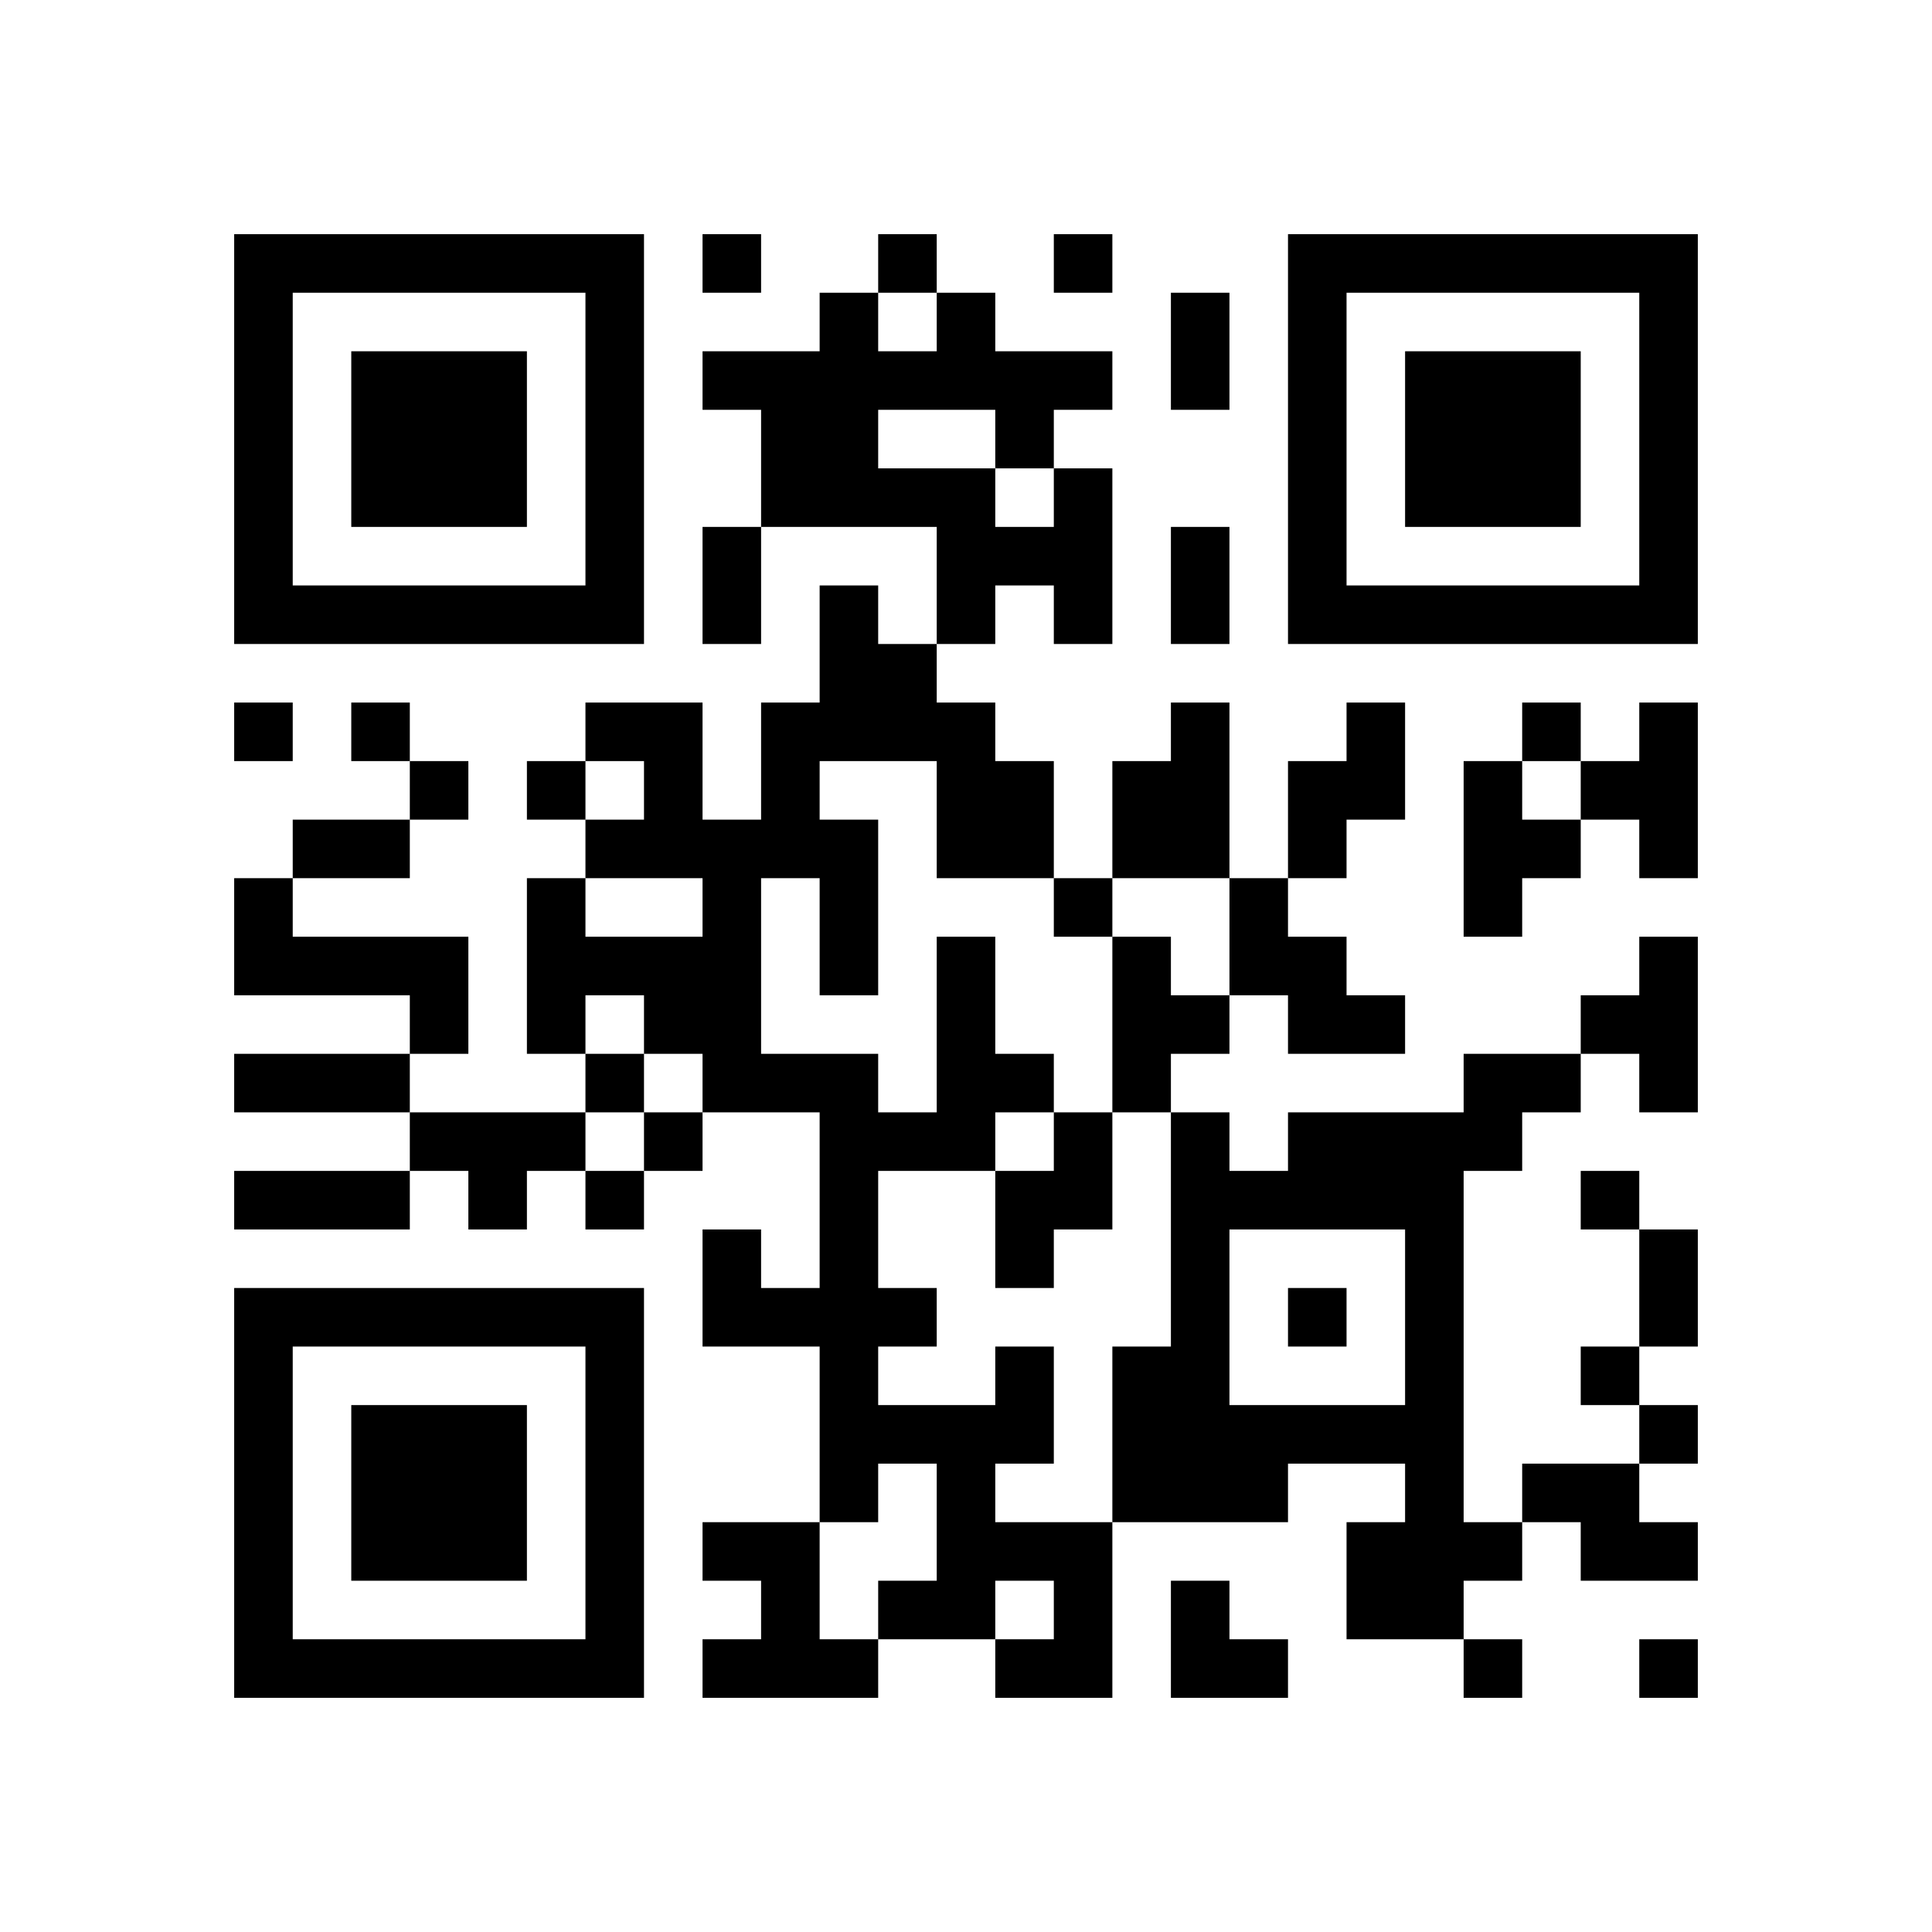
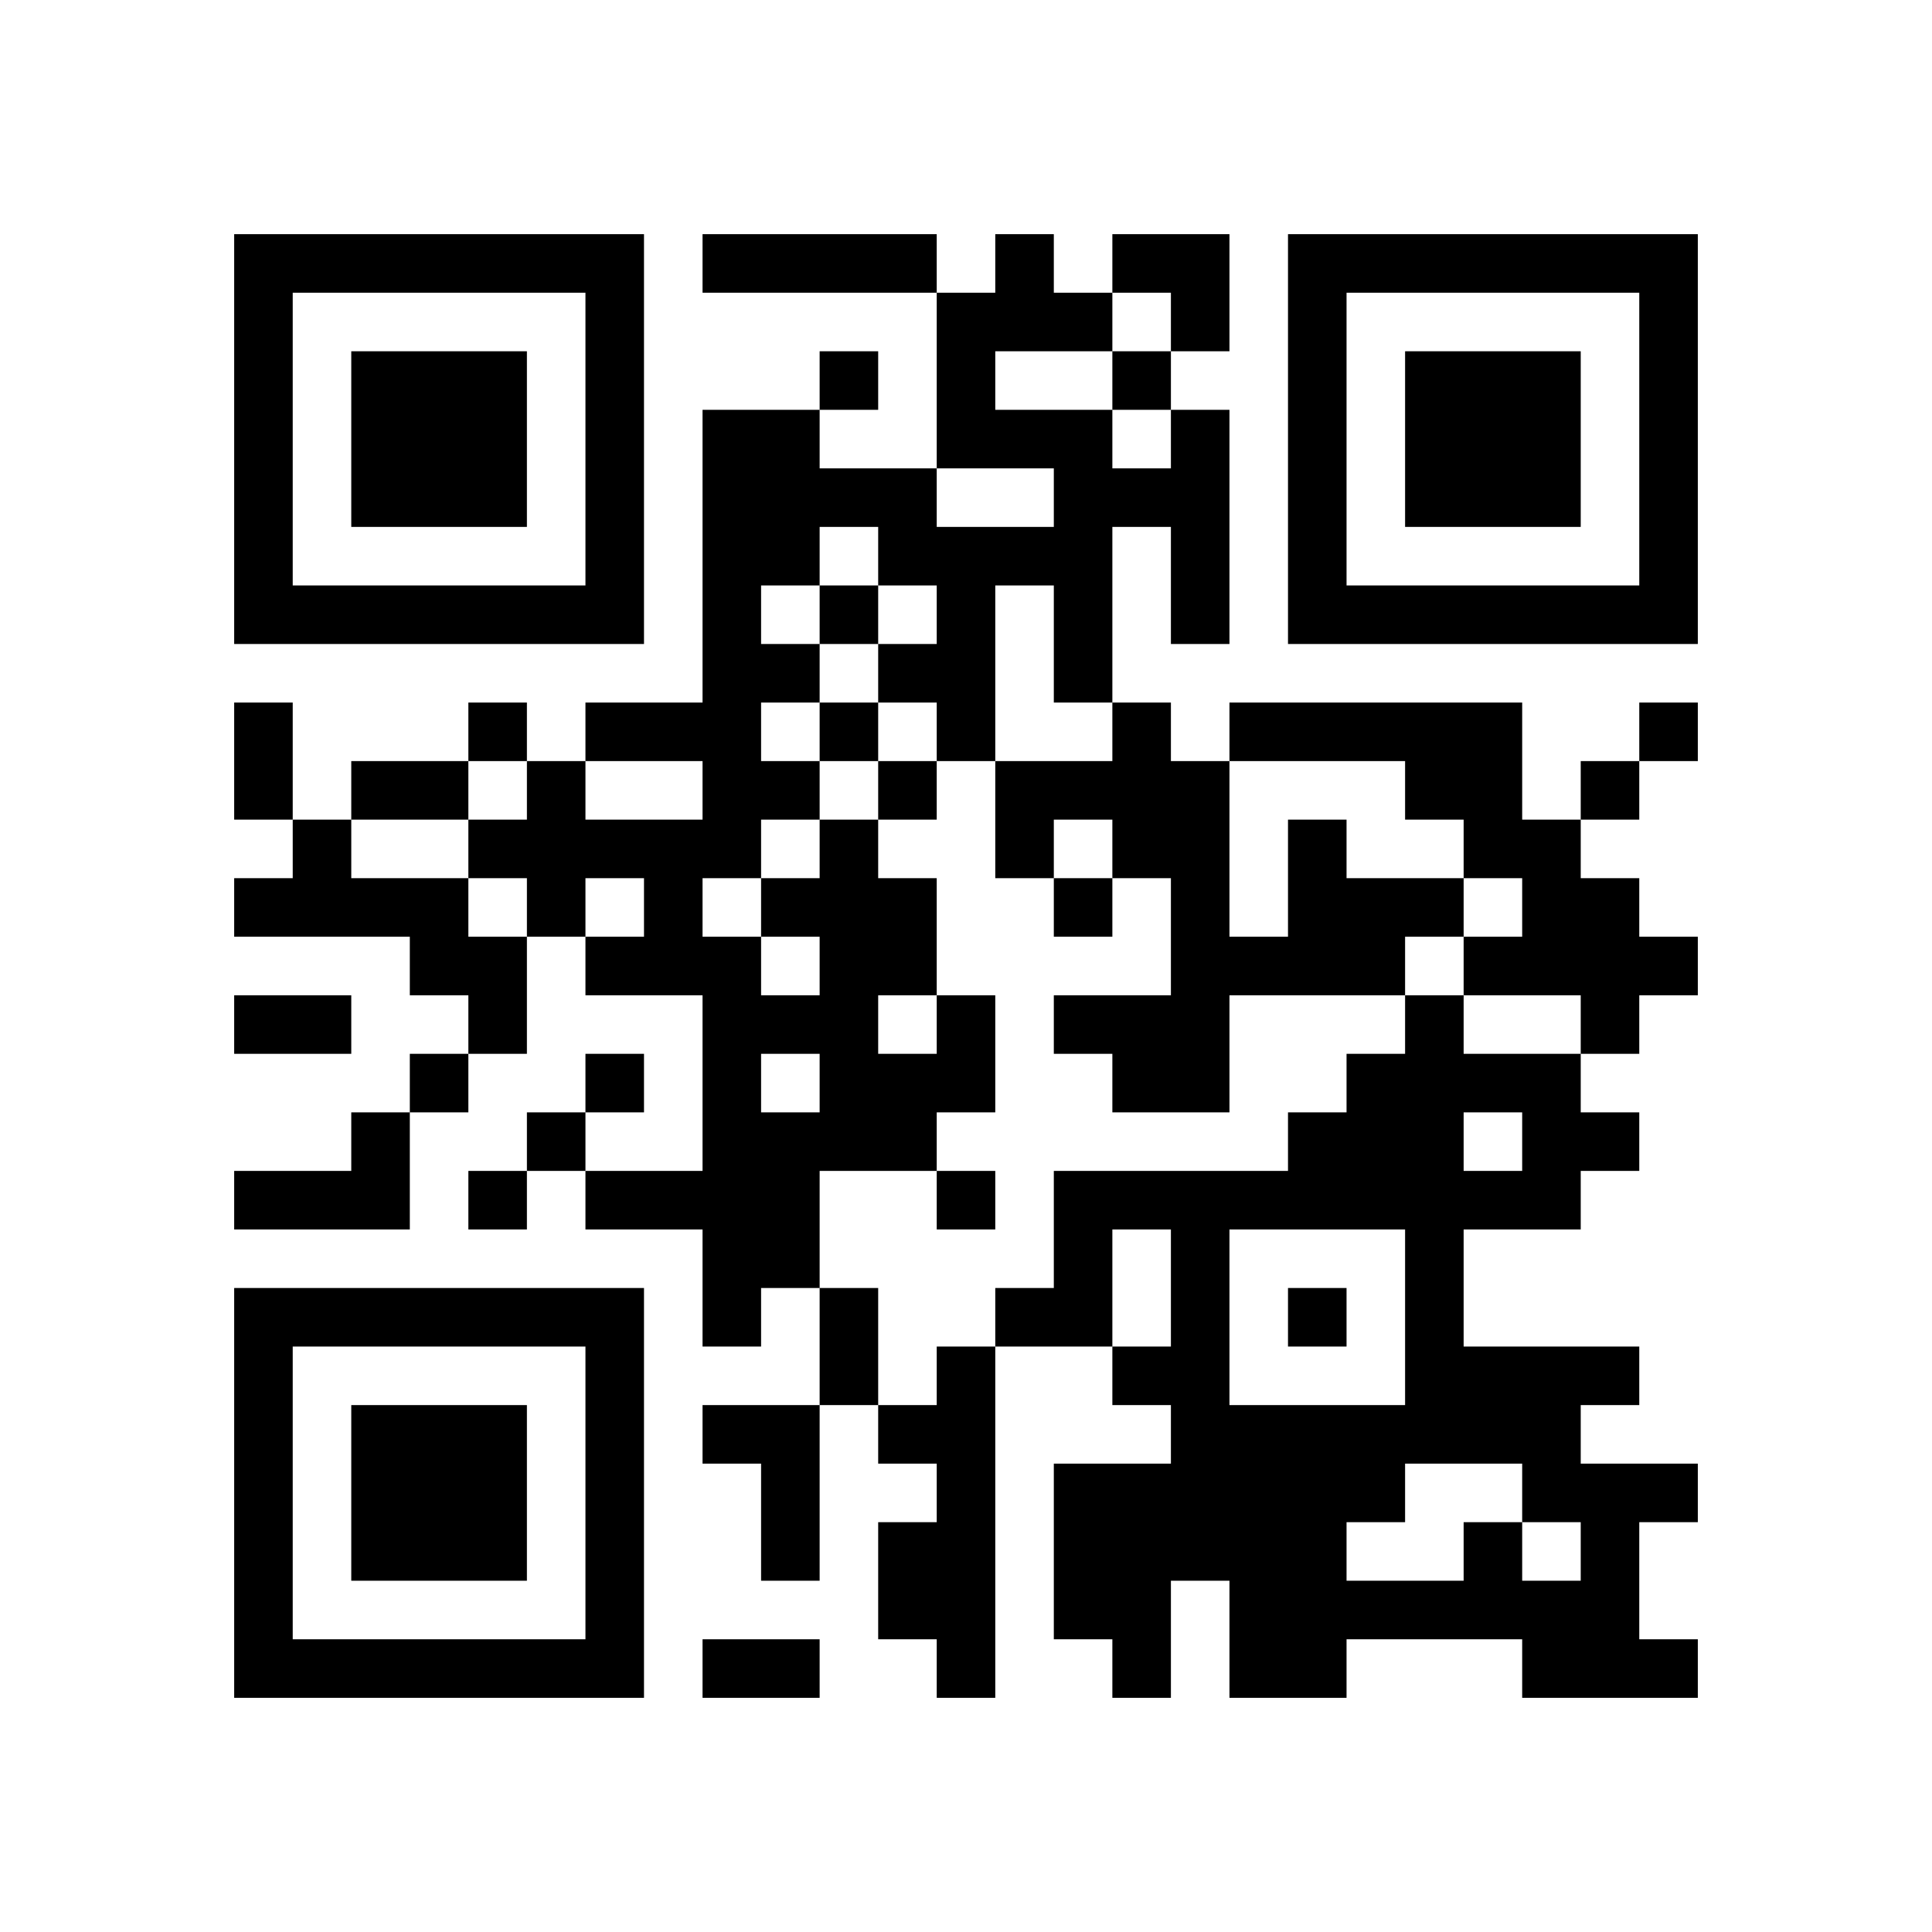
<svg xmlns="http://www.w3.org/2000/svg" width="33mm" height="33mm" version="1.1" viewBox="0 0 33 33" fill_color="#000000" back_color="#FFFFFF">
-   <path d="M4,4H5V5H4zM5,4H6V5H5zM6,4H7V5H6zM7,4H8V5H7zM8,4H9V5H8zM9,4H10V5H9zM10,4H11V5H10zM12,4H13V5H12zM15,4H16V5H15zM18,4H19V5H18zM22,4H23V5H22zM23,4H24V5H23zM24,4H25V5H24zM25,4H26V5H25zM26,4H27V5H26zM27,4H28V5H27zM28,4H29V5H28zM4,5H5V6H4zM10,5H11V6H10zM14,5H15V6H14zM16,5H17V6H16zM20,5H21V6H20zM22,5H23V6H22zM28,5H29V6H28zM4,6H5V7H4zM6,6H7V7H6zM7,6H8V7H7zM8,6H9V7H8zM10,6H11V7H10zM12,6H13V7H12zM13,6H14V7H13zM14,6H15V7H14zM15,6H16V7H15zM16,6H17V7H16zM17,6H18V7H17zM18,6H19V7H18zM20,6H21V7H20zM22,6H23V7H22zM24,6H25V7H24zM25,6H26V7H25zM26,6H27V7H26zM28,6H29V7H28zM4,7H5V8H4zM6,7H7V8H6zM7,7H8V8H7zM8,7H9V8H8zM10,7H11V8H10zM13,7H14V8H13zM14,7H15V8H14zM17,7H18V8H17zM22,7H23V8H22zM24,7H25V8H24zM25,7H26V8H25zM26,7H27V8H26zM28,7H29V8H28zM4,8H5V9H4zM6,8H7V9H6zM7,8H8V9H7zM8,8H9V9H8zM10,8H11V9H10zM13,8H14V9H13zM14,8H15V9H14zM15,8H16V9H15zM16,8H17V9H16zM18,8H19V9H18zM22,8H23V9H22zM24,8H25V9H24zM25,8H26V9H25zM26,8H27V9H26zM28,8H29V9H28zM4,9H5V10H4zM10,9H11V10H10zM12,9H13V10H12zM16,9H17V10H16zM17,9H18V10H17zM18,9H19V10H18zM20,9H21V10H20zM22,9H23V10H22zM28,9H29V10H28zM4,10H5V11H4zM5,10H6V11H5zM6,10H7V11H6zM7,10H8V11H7zM8,10H9V11H8zM9,10H10V11H9zM10,10H11V11H10zM12,10H13V11H12zM14,10H15V11H14zM16,10H17V11H16zM18,10H19V11H18zM20,10H21V11H20zM22,10H23V11H22zM23,10H24V11H23zM24,10H25V11H24zM25,10H26V11H25zM26,10H27V11H26zM27,10H28V11H27zM28,10H29V11H28zM14,11H15V12H14zM15,11H16V12H15zM4,12H5V13H4zM6,12H7V13H6zM10,12H11V13H10zM11,12H12V13H11zM13,12H14V13H13zM14,12H15V13H14zM15,12H16V13H15zM16,12H17V13H16zM20,12H21V13H20zM23,12H24V13H23zM26,12H27V13H26zM28,12H29V13H28zM7,13H8V14H7zM9,13H10V14H9zM11,13H12V14H11zM13,13H14V14H13zM16,13H17V14H16zM17,13H18V14H17zM19,13H20V14H19zM20,13H21V14H20zM22,13H23V14H22zM23,13H24V14H23zM25,13H26V14H25zM27,13H28V14H27zM28,13H29V14H28zM5,14H6V15H5zM6,14H7V15H6zM10,14H11V15H10zM11,14H12V15H11zM12,14H13V15H12zM13,14H14V15H13zM14,14H15V15H14zM16,14H17V15H16zM17,14H18V15H17zM19,14H20V15H19zM20,14H21V15H20zM22,14H23V15H22zM25,14H26V15H25zM26,14H27V15H26zM28,14H29V15H28zM4,15H5V16H4zM9,15H10V16H9zM12,15H13V16H12zM14,15H15V16H14zM18,15H19V16H18zM21,15H22V16H21zM25,15H26V16H25zM4,16H5V17H4zM5,16H6V17H5zM6,16H7V17H6zM7,16H8V17H7zM9,16H10V17H9zM10,16H11V17H10zM11,16H12V17H11zM12,16H13V17H12zM14,16H15V17H14zM16,16H17V17H16zM19,16H20V17H19zM21,16H22V17H21zM22,16H23V17H22zM28,16H29V17H28zM7,17H8V18H7zM9,17H10V18H9zM11,17H12V18H11zM12,17H13V18H12zM16,17H17V18H16zM19,17H20V18H19zM20,17H21V18H20zM22,17H23V18H22zM23,17H24V18H23zM27,17H28V18H27zM28,17H29V18H28zM4,18H5V19H4zM5,18H6V19H5zM6,18H7V19H6zM10,18H11V19H10zM12,18H13V19H12zM13,18H14V19H13zM14,18H15V19H14zM16,18H17V19H16zM17,18H18V19H17zM19,18H20V19H19zM25,18H26V19H25zM26,18H27V19H26zM28,18H29V19H28zM7,19H8V20H7zM8,19H9V20H8zM9,19H10V20H9zM11,19H12V20H11zM14,19H15V20H14zM15,19H16V20H15zM16,19H17V20H16zM18,19H19V20H18zM20,19H21V20H20zM22,19H23V20H22zM23,19H24V20H23zM24,19H25V20H24zM25,19H26V20H25zM4,20H5V21H4zM5,20H6V21H5zM6,20H7V21H6zM8,20H9V21H8zM10,20H11V21H10zM14,20H15V21H14zM17,20H18V21H17zM18,20H19V21H18zM20,20H21V21H20zM21,20H22V21H21zM22,20H23V21H22zM23,20H24V21H23zM24,20H25V21H24zM27,20H28V21H27zM12,21H13V22H12zM14,21H15V22H14zM17,21H18V22H17zM20,21H21V22H20zM24,21H25V22H24zM28,21H29V22H28zM4,22H5V23H4zM5,22H6V23H5zM6,22H7V23H6zM7,22H8V23H7zM8,22H9V23H8zM9,22H10V23H9zM10,22H11V23H10zM12,22H13V23H12zM13,22H14V23H13zM14,22H15V23H14zM15,22H16V23H15zM20,22H21V23H20zM22,22H23V23H22zM24,22H25V23H24zM28,22H29V23H28zM4,23H5V24H4zM10,23H11V24H10zM14,23H15V24H14zM17,23H18V24H17zM19,23H20V24H19zM20,23H21V24H20zM24,23H25V24H24zM27,23H28V24H27zM4,24H5V25H4zM6,24H7V25H6zM7,24H8V25H7zM8,24H9V25H8zM10,24H11V25H10zM14,24H15V25H14zM15,24H16V25H15zM16,24H17V25H16zM17,24H18V25H17zM19,24H20V25H19zM20,24H21V25H20zM21,24H22V25H21zM22,24H23V25H22zM23,24H24V25H23zM24,24H25V25H24zM28,24H29V25H28zM4,25H5V26H4zM6,25H7V26H6zM7,25H8V26H7zM8,25H9V26H8zM10,25H11V26H10zM14,25H15V26H14zM16,25H17V26H16zM19,25H20V26H19zM20,25H21V26H20zM21,25H22V26H21zM24,25H25V26H24zM26,25H27V26H26zM27,25H28V26H27zM4,26H5V27H4zM6,26H7V27H6zM7,26H8V27H7zM8,26H9V27H8zM10,26H11V27H10zM12,26H13V27H12zM13,26H14V27H13zM16,26H17V27H16zM17,26H18V27H17zM18,26H19V27H18zM23,26H24V27H23zM24,26H25V27H24zM25,26H26V27H25zM27,26H28V27H27zM28,26H29V27H28zM4,27H5V28H4zM10,27H11V28H10zM13,27H14V28H13zM15,27H16V28H15zM16,27H17V28H16zM18,27H19V28H18zM20,27H21V28H20zM23,27H24V28H23zM24,27H25V28H24zM4,28H5V29H4zM5,28H6V29H5zM6,28H7V29H6zM7,28H8V29H7zM8,28H9V29H8zM9,28H10V29H9zM10,28H11V29H10zM12,28H13V29H12zM13,28H14V29H13zM14,28H15V29H14zM17,28H18V29H17zM18,28H19V29H18zM20,28H21V29H20zM21,28H22V29H21zM25,28H26V29H25zM28,28H29V29H28z" id="qr-path" fill="#000000" fill-opacity="1" fill-rule="nonzero" stroke="none" />
+   <path d="M4,4H5V5H4zM5,4H6V5H5zM6,4H7V5H6zM7,4H8V5H7zM8,4H9V5H8zM9,4H10V5H9zM10,4H11V5H10zM12,4H13V5H12zM13,4H14V5H13zM14,4H15V5H14zM15,4H16V5H15zM17,4H18V5H17zM19,4H20V5H19zM20,4H21V5H20zM22,4H23V5H22zM23,4H24V5H23zM24,4H25V5H24zM25,4H26V5H25zM26,4H27V5H26zM27,4H28V5H27zM28,4H29V5H28zM4,5H5V6H4zM10,5H11V6H10zM16,5H17V6H16zM17,5H18V6H17zM18,5H19V6H18zM20,5H21V6H20zM22,5H23V6H22zM28,5H29V6H28zM4,6H5V7H4zM6,6H7V7H6zM7,6H8V7H7zM8,6H9V7H8zM10,6H11V7H10zM14,6H15V7H14zM16,6H17V7H16zM19,6H20V7H19zM22,6H23V7H22zM24,6H25V7H24zM25,6H26V7H25zM26,6H27V7H26zM28,6H29V7H28zM4,7H5V8H4zM6,7H7V8H6zM7,7H8V8H7zM8,7H9V8H8zM10,7H11V8H10zM12,7H13V8H12zM13,7H14V8H13zM16,7H17V8H16zM17,7H18V8H17zM18,7H19V8H18zM20,7H21V8H20zM22,7H23V8H22zM24,7H25V8H24zM25,7H26V8H25zM26,7H27V8H26zM28,7H29V8H28zM4,8H5V9H4zM6,8H7V9H6zM7,8H8V9H7zM8,8H9V9H8zM10,8H11V9H10zM12,8H13V9H12zM13,8H14V9H13zM14,8H15V9H14zM15,8H16V9H15zM18,8H19V9H18zM19,8H20V9H19zM20,8H21V9H20zM22,8H23V9H22zM24,8H25V9H24zM25,8H26V9H25zM26,8H27V9H26zM28,8H29V9H28zM4,9H5V10H4zM10,9H11V10H10zM12,9H13V10H12zM13,9H14V10H13zM15,9H16V10H15zM16,9H17V10H16zM17,9H18V10H17zM18,9H19V10H18zM20,9H21V10H20zM22,9H23V10H22zM28,9H29V10H28zM4,10H5V11H4zM5,10H6V11H5zM6,10H7V11H6zM7,10H8V11H7zM8,10H9V11H8zM9,10H10V11H9zM10,10H11V11H10zM12,10H13V11H12zM14,10H15V11H14zM16,10H17V11H16zM18,10H19V11H18zM20,10H21V11H20zM22,10H23V11H22zM23,10H24V11H23zM24,10H25V11H24zM25,10H26V11H25zM26,10H27V11H26zM27,10H28V11H27zM28,10H29V11H28zM12,11H13V12H12zM13,11H14V12H13zM15,11H16V12H15zM16,11H17V12H16zM18,11H19V12H18zM4,12H5V13H4zM8,12H9V13H8zM10,12H11V13H10zM11,12H12V13H11zM12,12H13V13H12zM14,12H15V13H14zM16,12H17V13H16zM19,12H20V13H19zM21,12H22V13H21zM22,12H23V13H22zM23,12H24V13H23zM24,12H25V13H24zM25,12H26V13H25zM28,12H29V13H28zM4,13H5V14H4zM6,13H7V14H6zM7,13H8V14H7zM9,13H10V14H9zM12,13H13V14H12zM13,13H14V14H13zM15,13H16V14H15zM17,13H18V14H17zM18,13H19V14H18zM19,13H20V14H19zM20,13H21V14H20zM24,13H25V14H24zM25,13H26V14H25zM27,13H28V14H27zM5,14H6V15H5zM8,14H9V15H8zM9,14H10V15H9zM10,14H11V15H10zM11,14H12V15H11zM12,14H13V15H12zM14,14H15V15H14zM17,14H18V15H17zM19,14H20V15H19zM20,14H21V15H20zM22,14H23V15H22zM25,14H26V15H25zM26,14H27V15H26zM4,15H5V16H4zM5,15H6V16H5zM6,15H7V16H6zM7,15H8V16H7zM9,15H10V16H9zM11,15H12V16H11zM13,15H14V16H13zM14,15H15V16H14zM15,15H16V16H15zM18,15H19V16H18zM20,15H21V16H20zM22,15H23V16H22zM23,15H24V16H23zM24,15H25V16H24zM26,15H27V16H26zM27,15H28V16H27zM7,16H8V17H7zM8,16H9V17H8zM10,16H11V17H10zM11,16H12V17H11zM12,16H13V17H12zM14,16H15V17H14zM15,16H16V17H15zM20,16H21V17H20zM21,16H22V17H21zM22,16H23V17H22zM23,16H24V17H23zM25,16H26V17H25zM26,16H27V17H26zM27,16H28V17H27zM28,16H29V17H28zM4,17H5V18H4zM5,17H6V18H5zM8,17H9V18H8zM12,17H13V18H12zM13,17H14V18H13zM14,17H15V18H14zM16,17H17V18H16zM18,17H19V18H18zM19,17H20V18H19zM20,17H21V18H20zM24,17H25V18H24zM27,17H28V18H27zM7,18H8V19H7zM10,18H11V19H10zM12,18H13V19H12zM14,18H15V19H14zM15,18H16V19H15zM16,18H17V19H16zM19,18H20V19H19zM20,18H21V19H20zM23,18H24V19H23zM24,18H25V19H24zM25,18H26V19H25zM26,18H27V19H26zM6,19H7V20H6zM9,19H10V20H9zM12,19H13V20H12zM13,19H14V20H13zM14,19H15V20H14zM15,19H16V20H15zM22,19H23V20H22zM23,19H24V20H23zM24,19H25V20H24zM26,19H27V20H26zM27,19H28V20H27zM4,20H5V21H4zM5,20H6V21H5zM6,20H7V21H6zM8,20H9V21H8zM10,20H11V21H10zM11,20H12V21H11zM12,20H13V21H12zM13,20H14V21H13zM16,20H17V21H16zM18,20H19V21H18zM19,20H20V21H19zM20,20H21V21H20zM21,20H22V21H21zM22,20H23V21H22zM23,20H24V21H23zM24,20H25V21H24zM25,20H26V21H25zM26,20H27V21H26zM12,21H13V22H12zM13,21H14V22H13zM18,21H19V22H18zM20,21H21V22H20zM24,21H25V22H24zM4,22H5V23H4zM5,22H6V23H5zM6,22H7V23H6zM7,22H8V23H7zM8,22H9V23H8zM9,22H10V23H9zM10,22H11V23H10zM12,22H13V23H12zM14,22H15V23H14zM17,22H18V23H17zM18,22H19V23H18zM20,22H21V23H20zM22,22H23V23H22zM24,22H25V23H24zM4,23H5V24H4zM10,23H11V24H10zM14,23H15V24H14zM16,23H17V24H16zM19,23H20V24H19zM20,23H21V24H20zM24,23H25V24H24zM25,23H26V24H25zM26,23H27V24H26zM27,23H28V24H27zM4,24H5V25H4zM6,24H7V25H6zM7,24H8V25H7zM8,24H9V25H8zM10,24H11V25H10zM12,24H13V25H12zM13,24H14V25H13zM15,24H16V25H15zM16,24H17V25H16zM20,24H21V25H20zM21,24H22V25H21zM22,24H23V25H22zM23,24H24V25H23zM24,24H25V25H24zM25,24H26V25H25zM26,24H27V25H26zM4,25H5V26H4zM6,25H7V26H6zM7,25H8V26H7zM8,25H9V26H8zM10,25H11V26H10zM13,25H14V26H13zM16,25H17V26H16zM18,25H19V26H18zM19,25H20V26H19zM20,25H21V26H20zM21,25H22V26H21zM22,25H23V26H22zM23,25H24V26H23zM26,25H27V26H26zM27,25H28V26H27zM28,25H29V26H28zM4,26H5V27H4zM6,26H7V27H6zM7,26H8V27H7zM8,26H9V27H8zM10,26H11V27H10zM13,26H14V27H13zM15,26H16V27H15zM16,26H17V27H16zM18,26H19V27H18zM19,26H20V27H19zM20,26H21V27H20zM21,26H22V27H21zM22,26H23V27H22zM25,26H26V27H25zM27,26H28V27H27zM4,27H5V28H4zM10,27H11V28H10zM15,27H16V28H15zM16,27H17V28H16zM18,27H19V28H18zM19,27H20V28H19zM21,27H22V28H21zM22,27H23V28H22zM23,27H24V28H23zM24,27H25V28H24zM25,27H26V28H25zM26,27H27V28H26zM27,27H28V28H27zM4,28H5V29H4zM5,28H6V29H5zM6,28H7V29H6zM7,28H8V29H7zM8,28H9V29H8zM9,28H10V29H9zM10,28H11V29H10zM12,28H13V29H12zM13,28H14V29H13zM16,28H17V29H16zM19,28H20V29H19zM21,28H22V29H21zM22,28H23V29H22zM26,28H27V29H26zM27,28H28V29H27zM28,28H29V29H28z" id="qr-path" fill="#000000" fill-opacity="1" fill-rule="nonzero" stroke="none" />
</svg>
